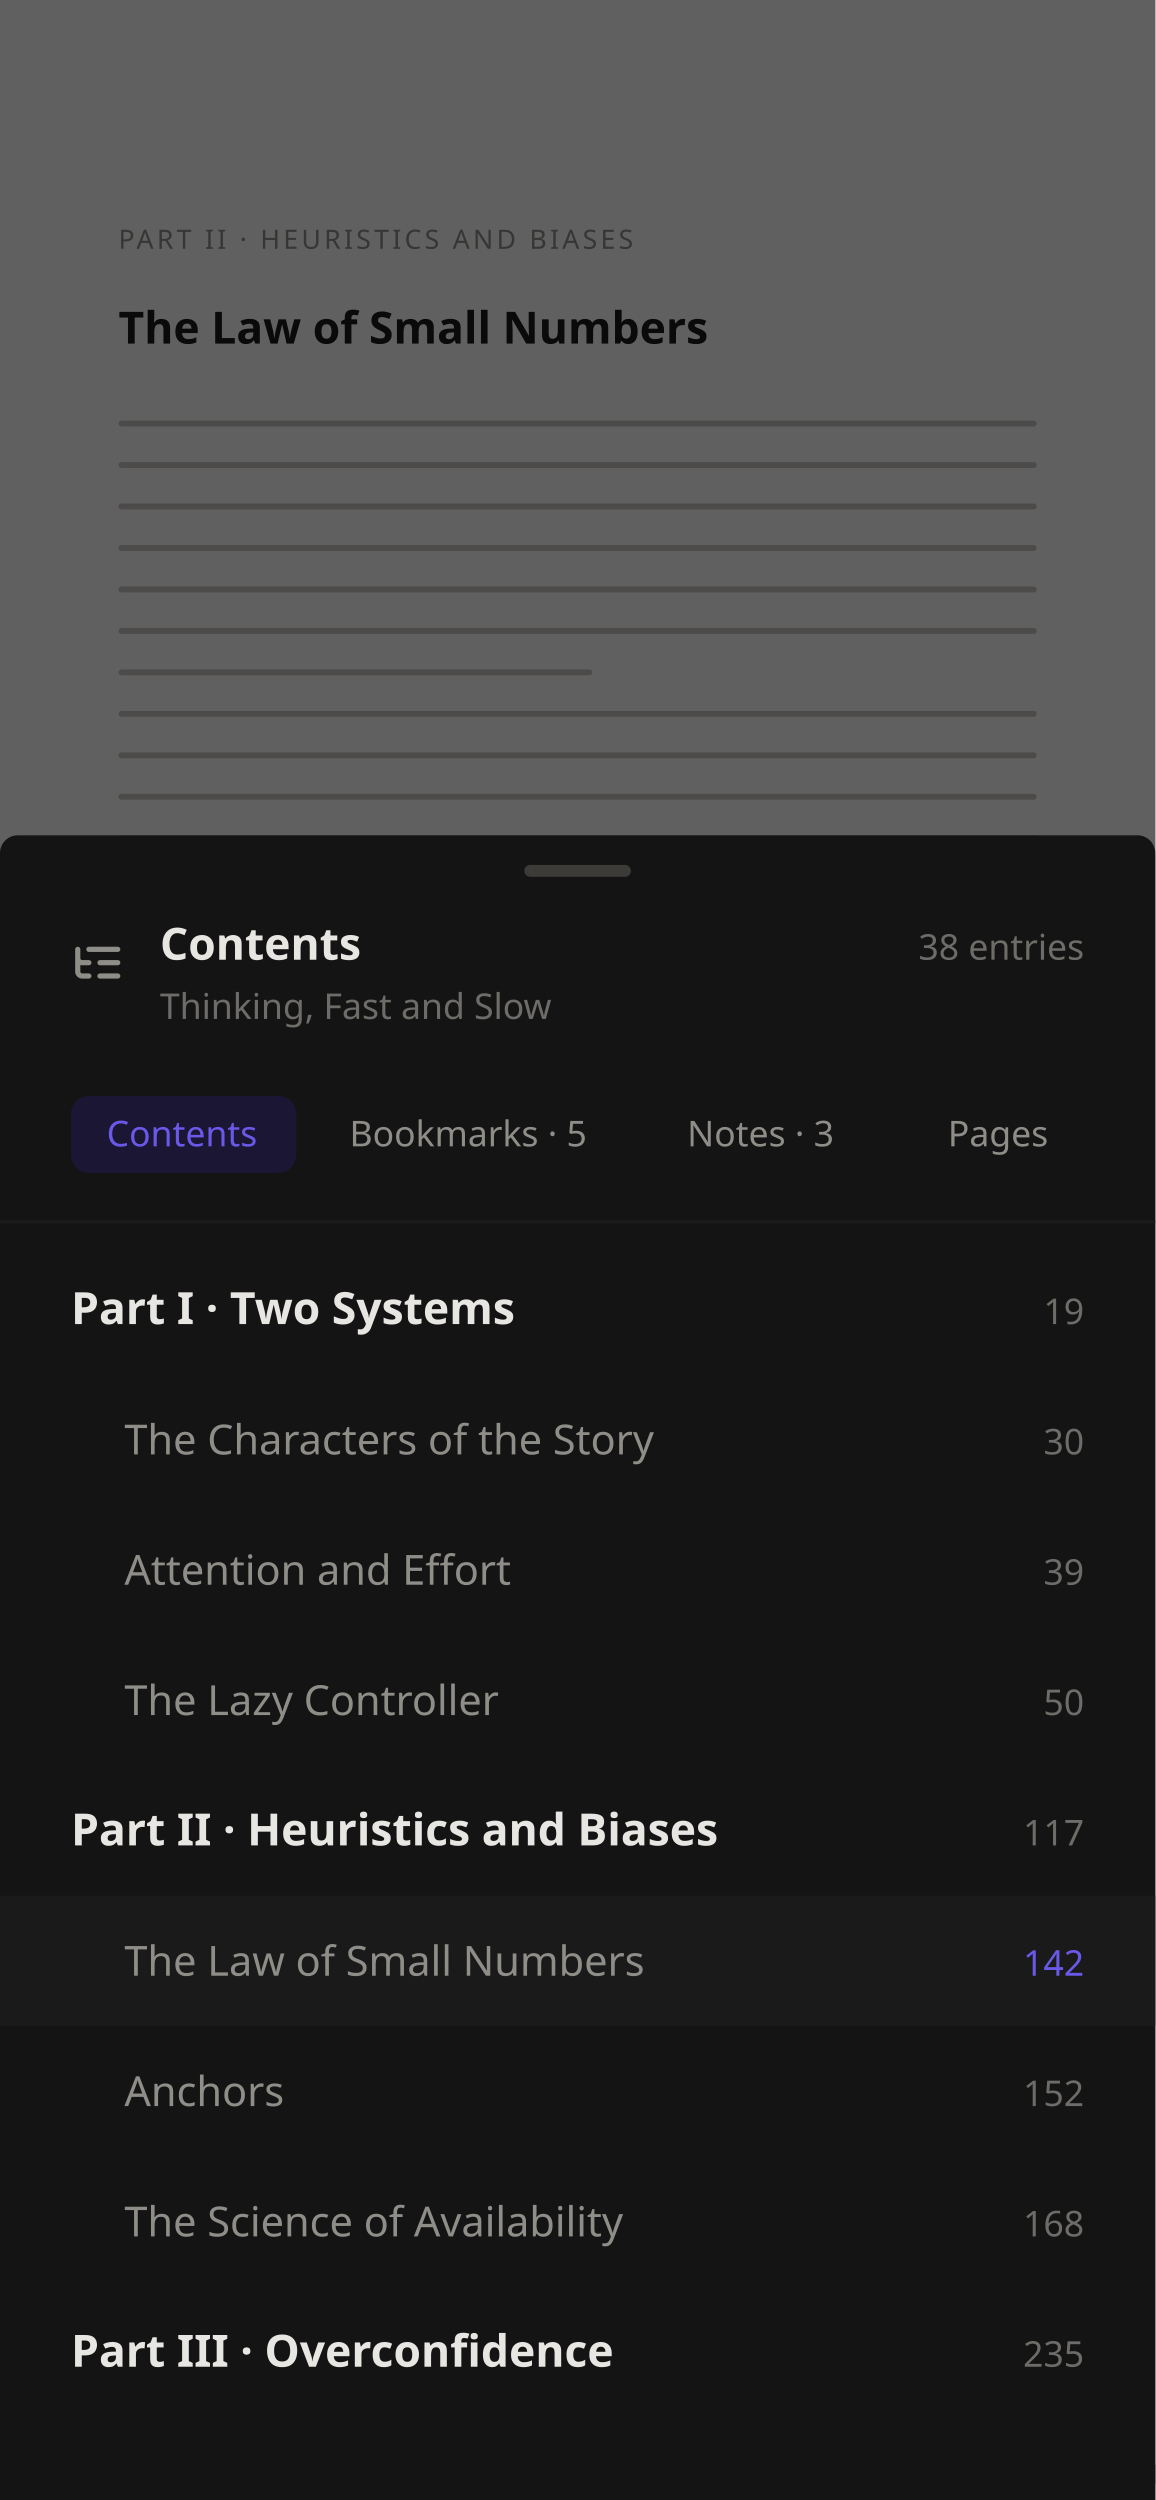
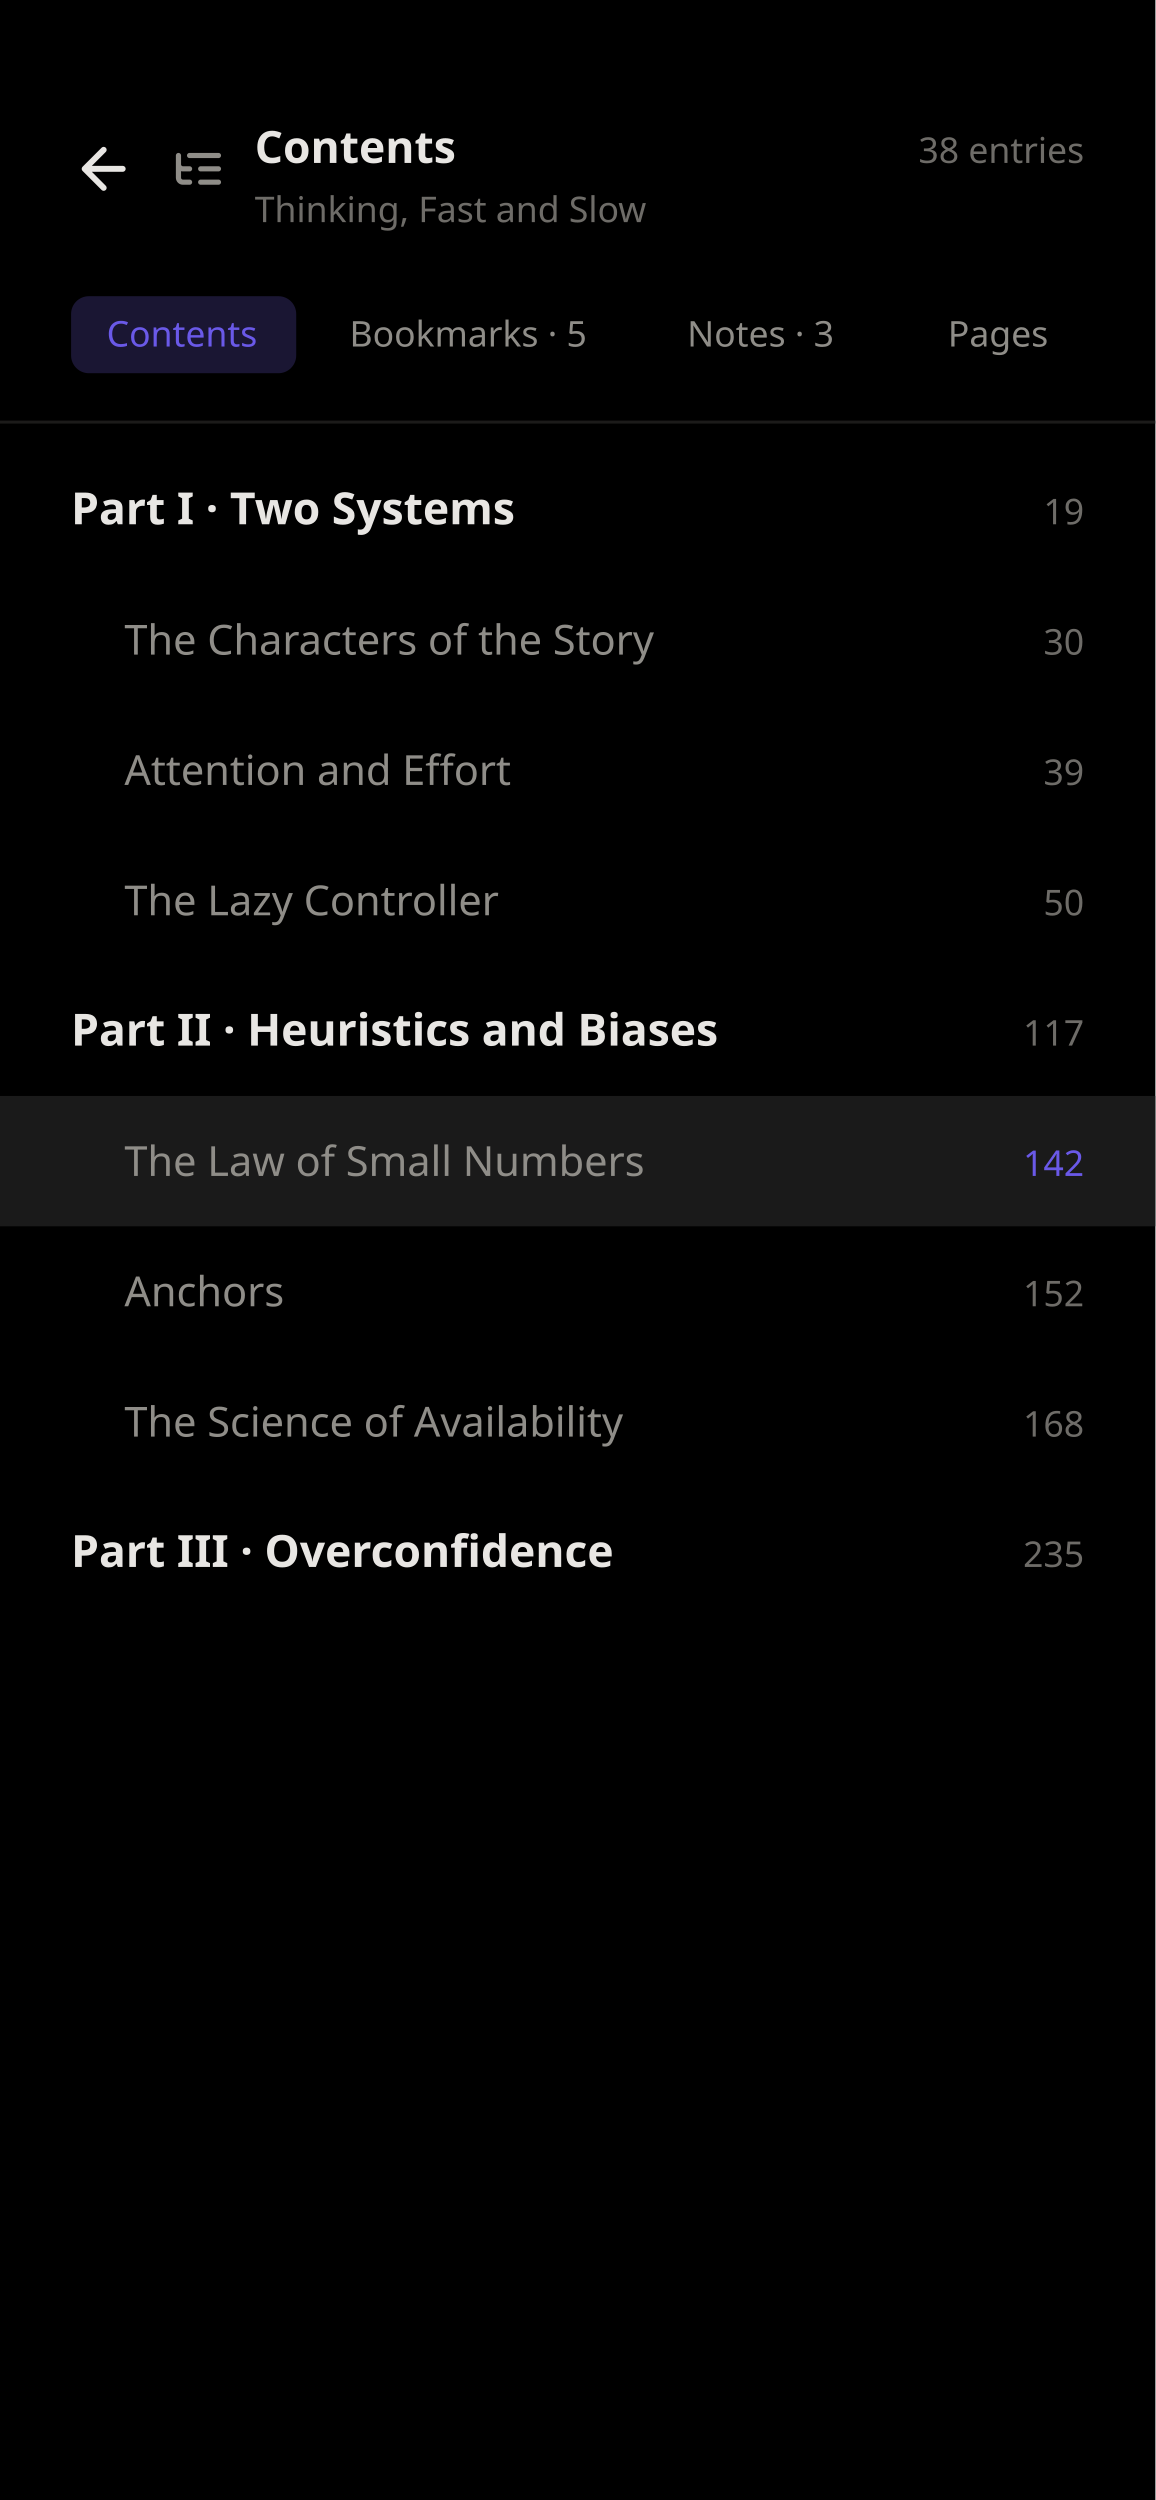
<svg xmlns="http://www.w3.org/2000/svg" width="390" height="844" viewBox="0 0 390 844">
  <rect width="390" height="844" fill="#000000" />
-   <rect x="0" y="0" width="390" height="844" fill="#fdfdfc" />
-   <text x="40" y="84" font-family="Noto Sans, DejaVu Sans, Helvetica, Arial, sans-serif" font-size="9" font-weight="400" fill="#8f8d88" text-anchor="start" letter-spacing="1.1">PART II · HEURISTICS AND BIASES</text>
-   <text x="40" y="116" font-family="Noto Sans, DejaVu Sans, Helvetica, Arial, sans-serif" font-size="15" font-weight="700" fill="#1a1a1a" text-anchor="start">The Law of Small Numbers</text>
-   <rect x="40" y="142" width="310" height="2" fill="#c9c6c0" rx="1" />
-   <rect x="40" y="156" width="310" height="2" fill="#c9c6c0" rx="1" />
-   <rect x="40" y="170" width="310" height="2" fill="#c9c6c0" rx="1" />
-   <rect x="40" y="184" width="310" height="2" fill="#c9c6c0" rx="1" />
-   <rect x="40" y="198" width="310" height="2" fill="#c9c6c0" rx="1" />
-   <rect x="40" y="212" width="310" height="2" fill="#c9c6c0" rx="1" />
-   <rect x="40" y="226" width="160" height="2" fill="#c9c6c0" rx="1" />
-   <rect x="40" y="240" width="310" height="2" fill="#c9c6c0" rx="1" />
-   <rect x="40" y="254" width="310" height="2" fill="#c9c6c0" rx="1" />
-   <rect x="40" y="268" width="310" height="2" fill="#c9c6c0" rx="1" />
-   <rect x="40" y="282" width="310" height="2" fill="#c9c6c0" rx="1" />
-   <rect x="40" y="296" width="310" height="2" fill="#c9c6c0" rx="1" />
-   <rect x="40" y="310" width="310" height="2" fill="#c9c6c0" rx="1" />
-   <rect x="40" y="324" width="160" height="2" fill="#c9c6c0" rx="1" />
-   <rect x="0" y="0" width="390" height="844" fill="rgba(0,0,0,.62)" />
-   <rect x="0" y="282" width="390" height="562" fill="#141414" rx="6" />
-   <rect x="0" y="832" width="390" height="12" fill="#141414" />
-   <rect x="177" y="292" width="36" height="4" fill="#3d3b38" rx="2" />
-   <g transform="translate(24 316) scale(0.75)" fill="none" stroke="#8f8d88" stroke-width="2.333" stroke-linecap="round" stroke-linejoin="round">
+   <rect x="0" y="0" width="390" height="844" fill="#000000" />
+   <g transform="translate(24 46) scale(0.9166667)" fill="none" stroke="#e8e6e3" stroke-width="2.182" stroke-linecap="round" stroke-linejoin="round">
+     <path d="m12 19-7-7 7-7M19 12H5" />
+   </g>
+   <g transform="translate(58 48) scale(0.75)" fill="none" stroke="#8f8d88" stroke-width="2.333" stroke-linecap="round" stroke-linejoin="round">
    <path d="M21 12h-8M21 6H8M21 18h-8M3 6v4c0 1.1.9 2 2 2h3M3 10v6c0 1.1.9 2 2 2h3" />
  </g>
-   <text x="54" y="324" font-family="Noto Sans, DejaVu Sans, Helvetica, Arial, sans-serif" font-size="15" font-weight="600" fill="#e8e6e3" text-anchor="start">Contents</text>
-   <text x="54" y="344" font-family="Noto Sans, DejaVu Sans, Helvetica, Arial, sans-serif" font-size="12" font-weight="400" fill="#6e6c68" text-anchor="start">Thinking, Fast and Slow</text>
-   <text x="366" y="324" font-family="Noto Sans, DejaVu Sans, Helvetica, Arial, sans-serif" font-size="12" font-weight="400" fill="#6e6c68" text-anchor="end">38 entries</text>
-   <rect x="24" y="370" width="76" height="26" fill="#1a1633" rx="6" />
-   <text x="36" y="387" font-family="Noto Sans, DejaVu Sans, Helvetica, Arial, sans-serif" font-size="12" font-weight="400" fill="#6a59e8" text-anchor="start">Contents</text>
-   <text x="118" y="387" font-family="Noto Sans, DejaVu Sans, Helvetica, Arial, sans-serif" font-size="12" font-weight="400" fill="#8f8d88" text-anchor="start">Bookmarks · 5</text>
-   <text x="232" y="387" font-family="Noto Sans, DejaVu Sans, Helvetica, Arial, sans-serif" font-size="12" font-weight="400" fill="#8f8d88" text-anchor="start">Notes · 3</text>
-   <text x="320" y="387" font-family="Noto Sans, DejaVu Sans, Helvetica, Arial, sans-serif" font-size="12" font-weight="400" fill="#8f8d88" text-anchor="start">Pages</text>
-   <rect x="0" y="412" width="390" height="1" fill="#1c1b1a" />
-   <text x="24" y="447" font-family="Noto Sans, DejaVu Sans, Helvetica, Arial, sans-serif" font-size="15" font-weight="600" fill="#e8e6e3" text-anchor="start">Part I · Two Systems</text>
-   <text x="366" y="447" font-family="Noto Sans, DejaVu Sans, Helvetica, Arial, sans-serif" font-size="12" font-weight="400" fill="#6e6c68" text-anchor="end">19</text>
-   <text x="42" y="491" font-family="Noto Sans, DejaVu Sans, Helvetica, Arial, sans-serif" font-size="14" font-weight="400" fill="#8f8d88" text-anchor="start">The Characters of the Story</text>
-   <text x="366" y="491" font-family="Noto Sans, DejaVu Sans, Helvetica, Arial, sans-serif" font-size="12" font-weight="400" fill="#6e6c68" text-anchor="end">30</text>
-   <text x="42" y="535" font-family="Noto Sans, DejaVu Sans, Helvetica, Arial, sans-serif" font-size="14" font-weight="400" fill="#8f8d88" text-anchor="start">Attention and Effort</text>
-   <text x="366" y="535" font-family="Noto Sans, DejaVu Sans, Helvetica, Arial, sans-serif" font-size="12" font-weight="400" fill="#6e6c68" text-anchor="end">39</text>
-   <text x="42" y="579" font-family="Noto Sans, DejaVu Sans, Helvetica, Arial, sans-serif" font-size="14" font-weight="400" fill="#8f8d88" text-anchor="start">The Lazy Controller</text>
-   <text x="366" y="579" font-family="Noto Sans, DejaVu Sans, Helvetica, Arial, sans-serif" font-size="12" font-weight="400" fill="#6e6c68" text-anchor="end">50</text>
-   <text x="24" y="623" font-family="Noto Sans, DejaVu Sans, Helvetica, Arial, sans-serif" font-size="15" font-weight="600" fill="#e8e6e3" text-anchor="start">Part II · Heuristics and Biases</text>
-   <text x="366" y="623" font-family="Noto Sans, DejaVu Sans, Helvetica, Arial, sans-serif" font-size="12" font-weight="400" fill="#6e6c68" text-anchor="end">117</text>
-   <rect x="0" y="640" width="390" height="44" fill="#1a1a1a" />
-   <text x="42" y="667" font-family="Noto Sans, DejaVu Sans, Helvetica, Arial, sans-serif" font-size="14" font-weight="400" fill="#8f8d88" text-anchor="start">The Law of Small Numbers</text>
-   <text x="366" y="667" font-family="Noto Sans, DejaVu Sans, Helvetica, Arial, sans-serif" font-size="12" font-weight="400" fill="#6a59e8" text-anchor="end">142</text>
-   <text x="42" y="711" font-family="Noto Sans, DejaVu Sans, Helvetica, Arial, sans-serif" font-size="14" font-weight="400" fill="#8f8d88" text-anchor="start">Anchors</text>
-   <text x="366" y="711" font-family="Noto Sans, DejaVu Sans, Helvetica, Arial, sans-serif" font-size="12" font-weight="400" fill="#6e6c68" text-anchor="end">152</text>
-   <text x="42" y="755" font-family="Noto Sans, DejaVu Sans, Helvetica, Arial, sans-serif" font-size="14" font-weight="400" fill="#8f8d88" text-anchor="start">The Science of Availability</text>
-   <text x="366" y="755" font-family="Noto Sans, DejaVu Sans, Helvetica, Arial, sans-serif" font-size="12" font-weight="400" fill="#6e6c68" text-anchor="end">168</text>
-   <text x="24" y="799" font-family="Noto Sans, DejaVu Sans, Helvetica, Arial, sans-serif" font-size="15" font-weight="600" fill="#e8e6e3" text-anchor="start">Part III · Overconfidence</text>
-   <text x="366" y="799" font-family="Noto Sans, DejaVu Sans, Helvetica, Arial, sans-serif" font-size="12" font-weight="400" fill="#6e6c68" text-anchor="end">235</text>
+   <text x="86" y="55" font-family="Noto Sans, DejaVu Sans, Helvetica, Arial, sans-serif" font-size="15" font-weight="600" fill="#e8e6e3" text-anchor="start">Contents</text>
+   <text x="86" y="75" font-family="Noto Sans, DejaVu Sans, Helvetica, Arial, sans-serif" font-size="12" font-weight="400" fill="#6e6c68" text-anchor="start">Thinking, Fast and Slow</text>
+   <text x="366" y="55" font-family="Noto Sans, DejaVu Sans, Helvetica, Arial, sans-serif" font-size="12" font-weight="400" fill="#6e6c68" text-anchor="end">38 entries</text>
+   <rect x="24" y="100" width="76" height="26" fill="#1a1633" rx="6" />
+   <text x="36" y="117" font-family="Noto Sans, DejaVu Sans, Helvetica, Arial, sans-serif" font-size="12" font-weight="400" fill="#6a59e8" text-anchor="start">Contents</text>
+   <text x="118" y="117" font-family="Noto Sans, DejaVu Sans, Helvetica, Arial, sans-serif" font-size="12" font-weight="400" fill="#8f8d88" text-anchor="start">Bookmarks · 5</text>
+   <text x="232" y="117" font-family="Noto Sans, DejaVu Sans, Helvetica, Arial, sans-serif" font-size="12" font-weight="400" fill="#8f8d88" text-anchor="start">Notes · 3</text>
+   <text x="320" y="117" font-family="Noto Sans, DejaVu Sans, Helvetica, Arial, sans-serif" font-size="12" font-weight="400" fill="#8f8d88" text-anchor="start">Pages</text>
+   <rect x="0" y="142" width="390" height="1" fill="#1c1b1a" />
+   <text x="24" y="177" font-family="Noto Sans, DejaVu Sans, Helvetica, Arial, sans-serif" font-size="15" font-weight="600" fill="#e8e6e3" text-anchor="start">Part I · Two Systems</text>
+   <text x="366" y="177" font-family="Noto Sans, DejaVu Sans, Helvetica, Arial, sans-serif" font-size="12" font-weight="400" fill="#6e6c68" text-anchor="end">19</text>
+   <text x="42" y="221" font-family="Noto Sans, DejaVu Sans, Helvetica, Arial, sans-serif" font-size="14" font-weight="400" fill="#8f8d88" text-anchor="start">The Characters of the Story</text>
+   <text x="366" y="221" font-family="Noto Sans, DejaVu Sans, Helvetica, Arial, sans-serif" font-size="12" font-weight="400" fill="#6e6c68" text-anchor="end">30</text>
+   <text x="42" y="265" font-family="Noto Sans, DejaVu Sans, Helvetica, Arial, sans-serif" font-size="14" font-weight="400" fill="#8f8d88" text-anchor="start">Attention and Effort</text>
+   <text x="366" y="265" font-family="Noto Sans, DejaVu Sans, Helvetica, Arial, sans-serif" font-size="12" font-weight="400" fill="#6e6c68" text-anchor="end">39</text>
+   <text x="42" y="309" font-family="Noto Sans, DejaVu Sans, Helvetica, Arial, sans-serif" font-size="14" font-weight="400" fill="#8f8d88" text-anchor="start">The Lazy Controller</text>
+   <text x="366" y="309" font-family="Noto Sans, DejaVu Sans, Helvetica, Arial, sans-serif" font-size="12" font-weight="400" fill="#6e6c68" text-anchor="end">50</text>
+   <text x="24" y="353" font-family="Noto Sans, DejaVu Sans, Helvetica, Arial, sans-serif" font-size="15" font-weight="600" fill="#e8e6e3" text-anchor="start">Part II · Heuristics and Biases</text>
+   <text x="366" y="353" font-family="Noto Sans, DejaVu Sans, Helvetica, Arial, sans-serif" font-size="12" font-weight="400" fill="#6e6c68" text-anchor="end">117</text>
+   <rect x="0" y="370" width="390" height="44" fill="#1a1a1a" />
+   <text x="42" y="397" font-family="Noto Sans, DejaVu Sans, Helvetica, Arial, sans-serif" font-size="14" font-weight="400" fill="#8f8d88" text-anchor="start">The Law of Small Numbers</text>
+   <text x="366" y="397" font-family="Noto Sans, DejaVu Sans, Helvetica, Arial, sans-serif" font-size="12" font-weight="400" fill="#6a59e8" text-anchor="end">142</text>
+   <text x="42" y="441" font-family="Noto Sans, DejaVu Sans, Helvetica, Arial, sans-serif" font-size="14" font-weight="400" fill="#8f8d88" text-anchor="start">Anchors</text>
+   <text x="366" y="441" font-family="Noto Sans, DejaVu Sans, Helvetica, Arial, sans-serif" font-size="12" font-weight="400" fill="#6e6c68" text-anchor="end">152</text>
+   <text x="42" y="485" font-family="Noto Sans, DejaVu Sans, Helvetica, Arial, sans-serif" font-size="14" font-weight="400" fill="#8f8d88" text-anchor="start">The Science of Availability</text>
+   <text x="366" y="485" font-family="Noto Sans, DejaVu Sans, Helvetica, Arial, sans-serif" font-size="12" font-weight="400" fill="#6e6c68" text-anchor="end">168</text>
+   <text x="24" y="529" font-family="Noto Sans, DejaVu Sans, Helvetica, Arial, sans-serif" font-size="15" font-weight="600" fill="#e8e6e3" text-anchor="start">Part III · Overconfidence</text>
+   <text x="366" y="529" font-family="Noto Sans, DejaVu Sans, Helvetica, Arial, sans-serif" font-size="12" font-weight="400" fill="#6e6c68" text-anchor="end">235</text>
</svg>
